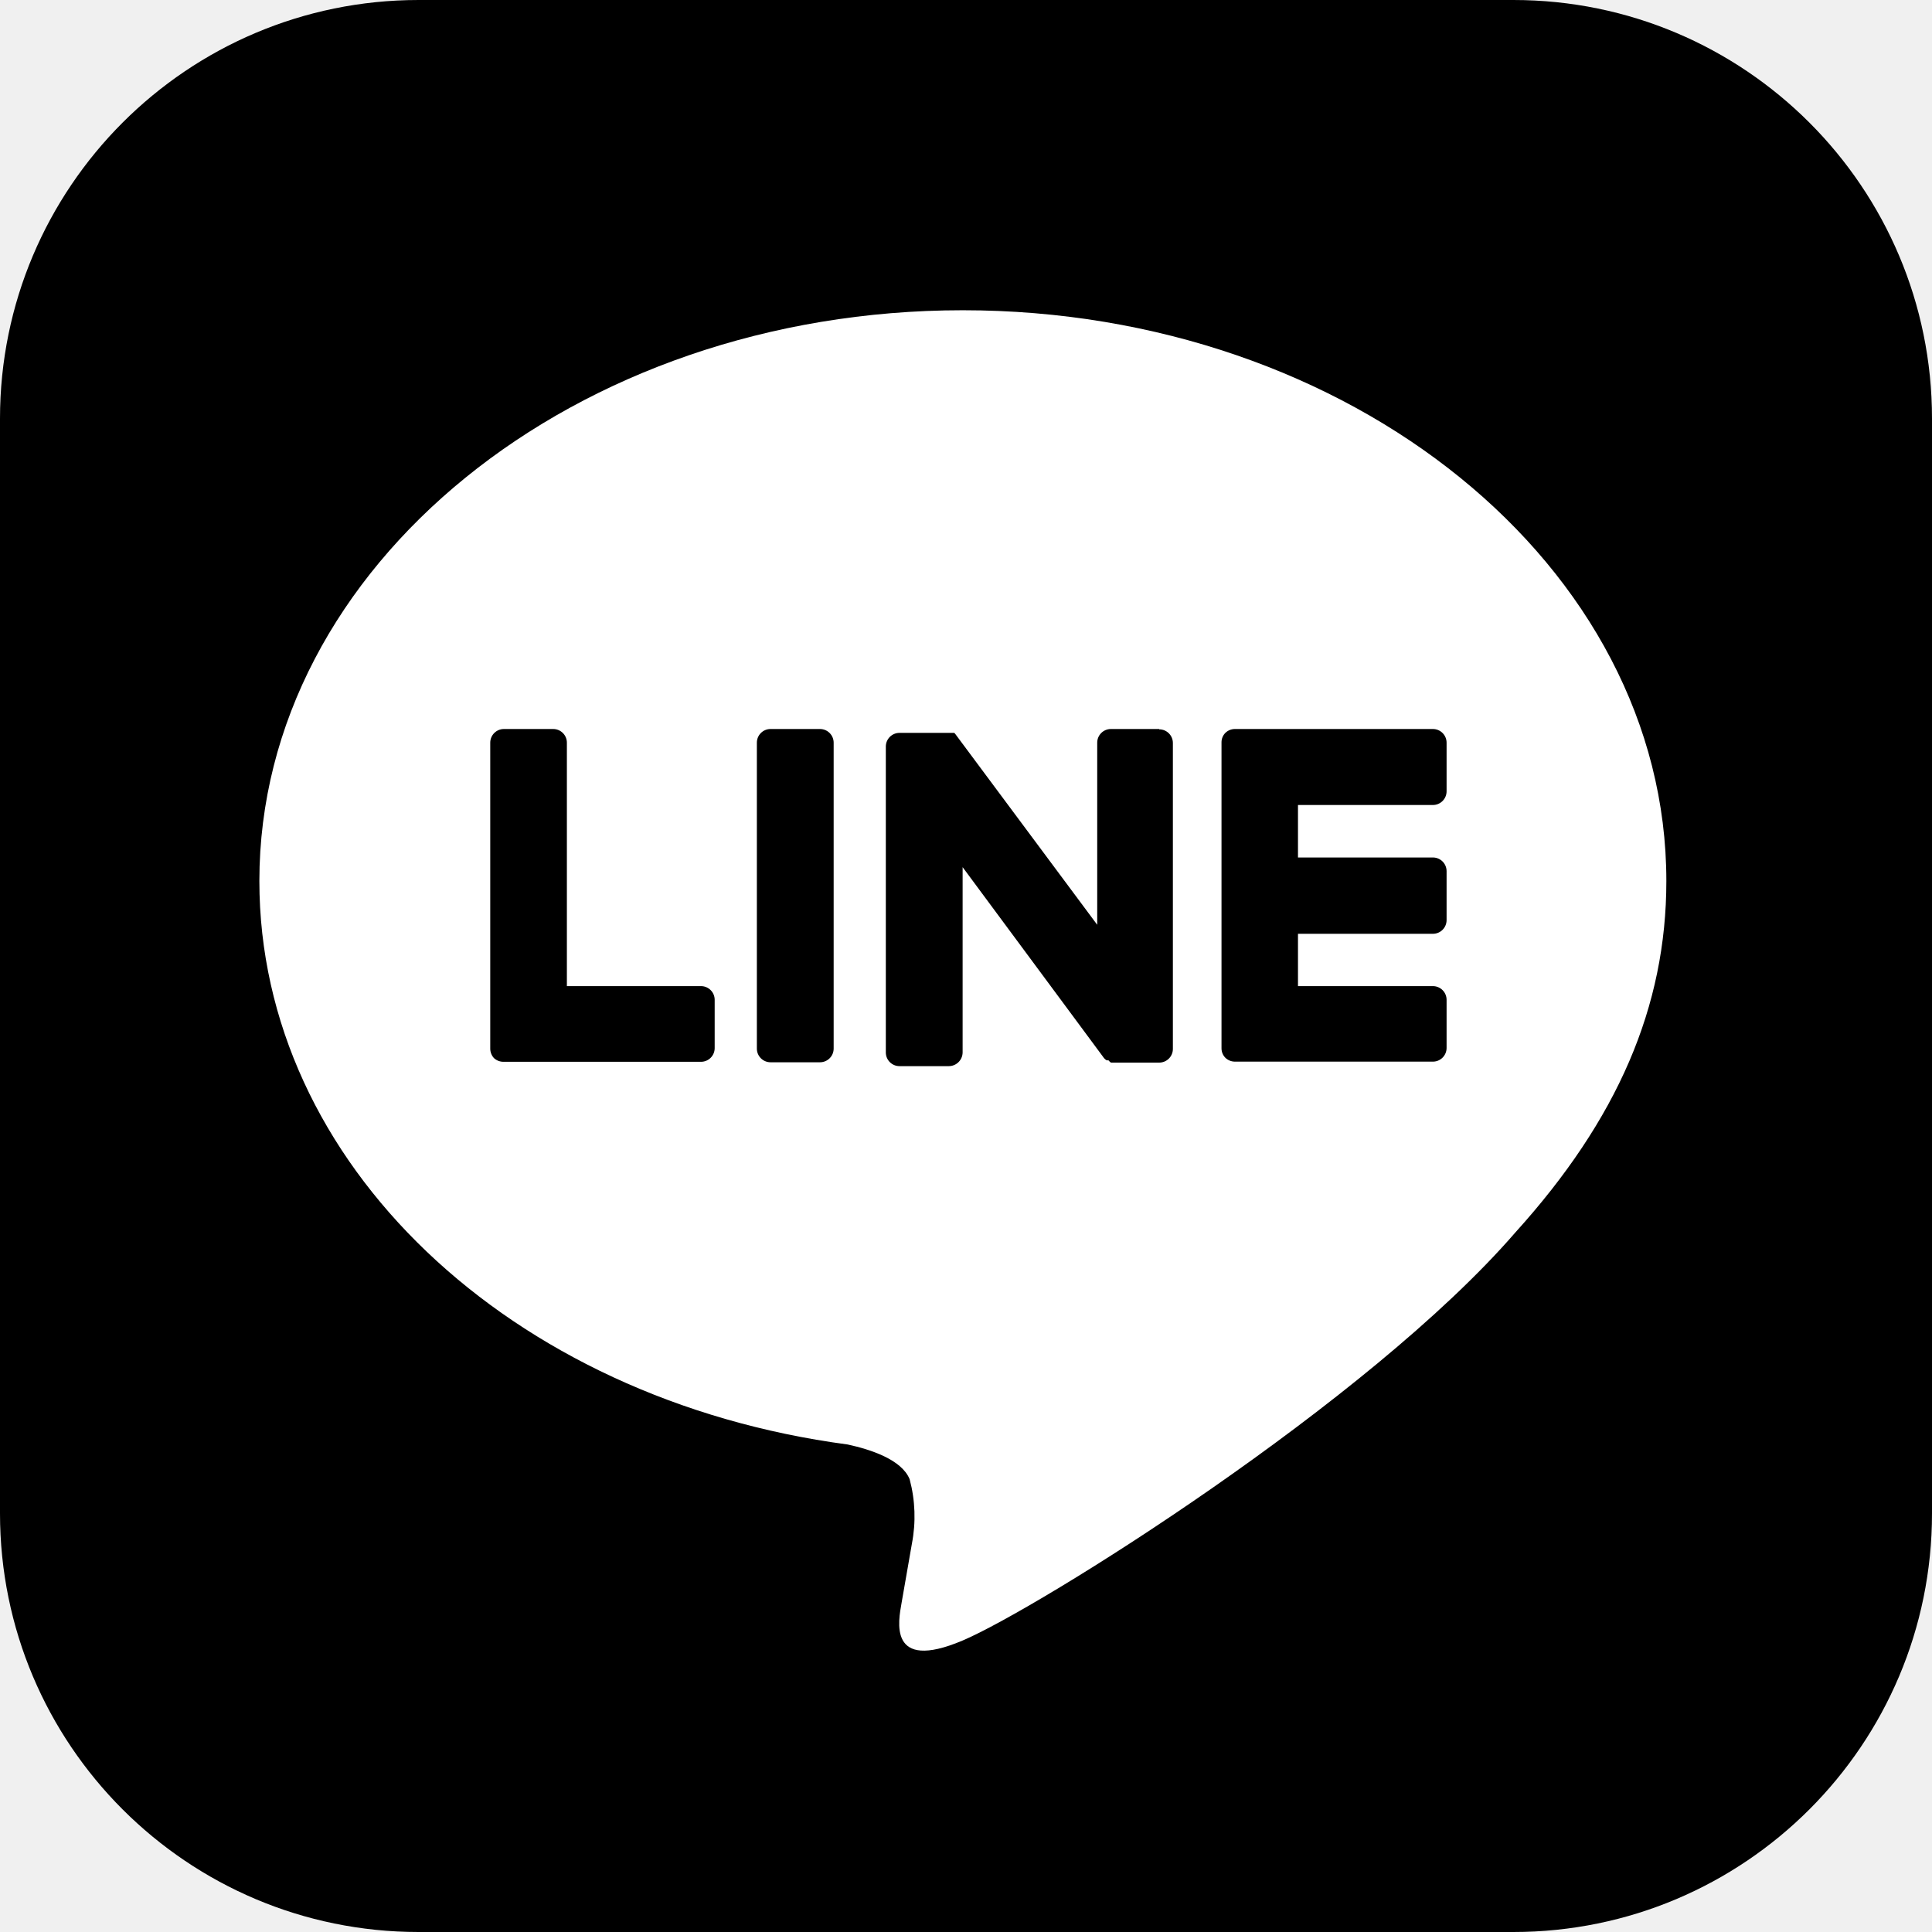
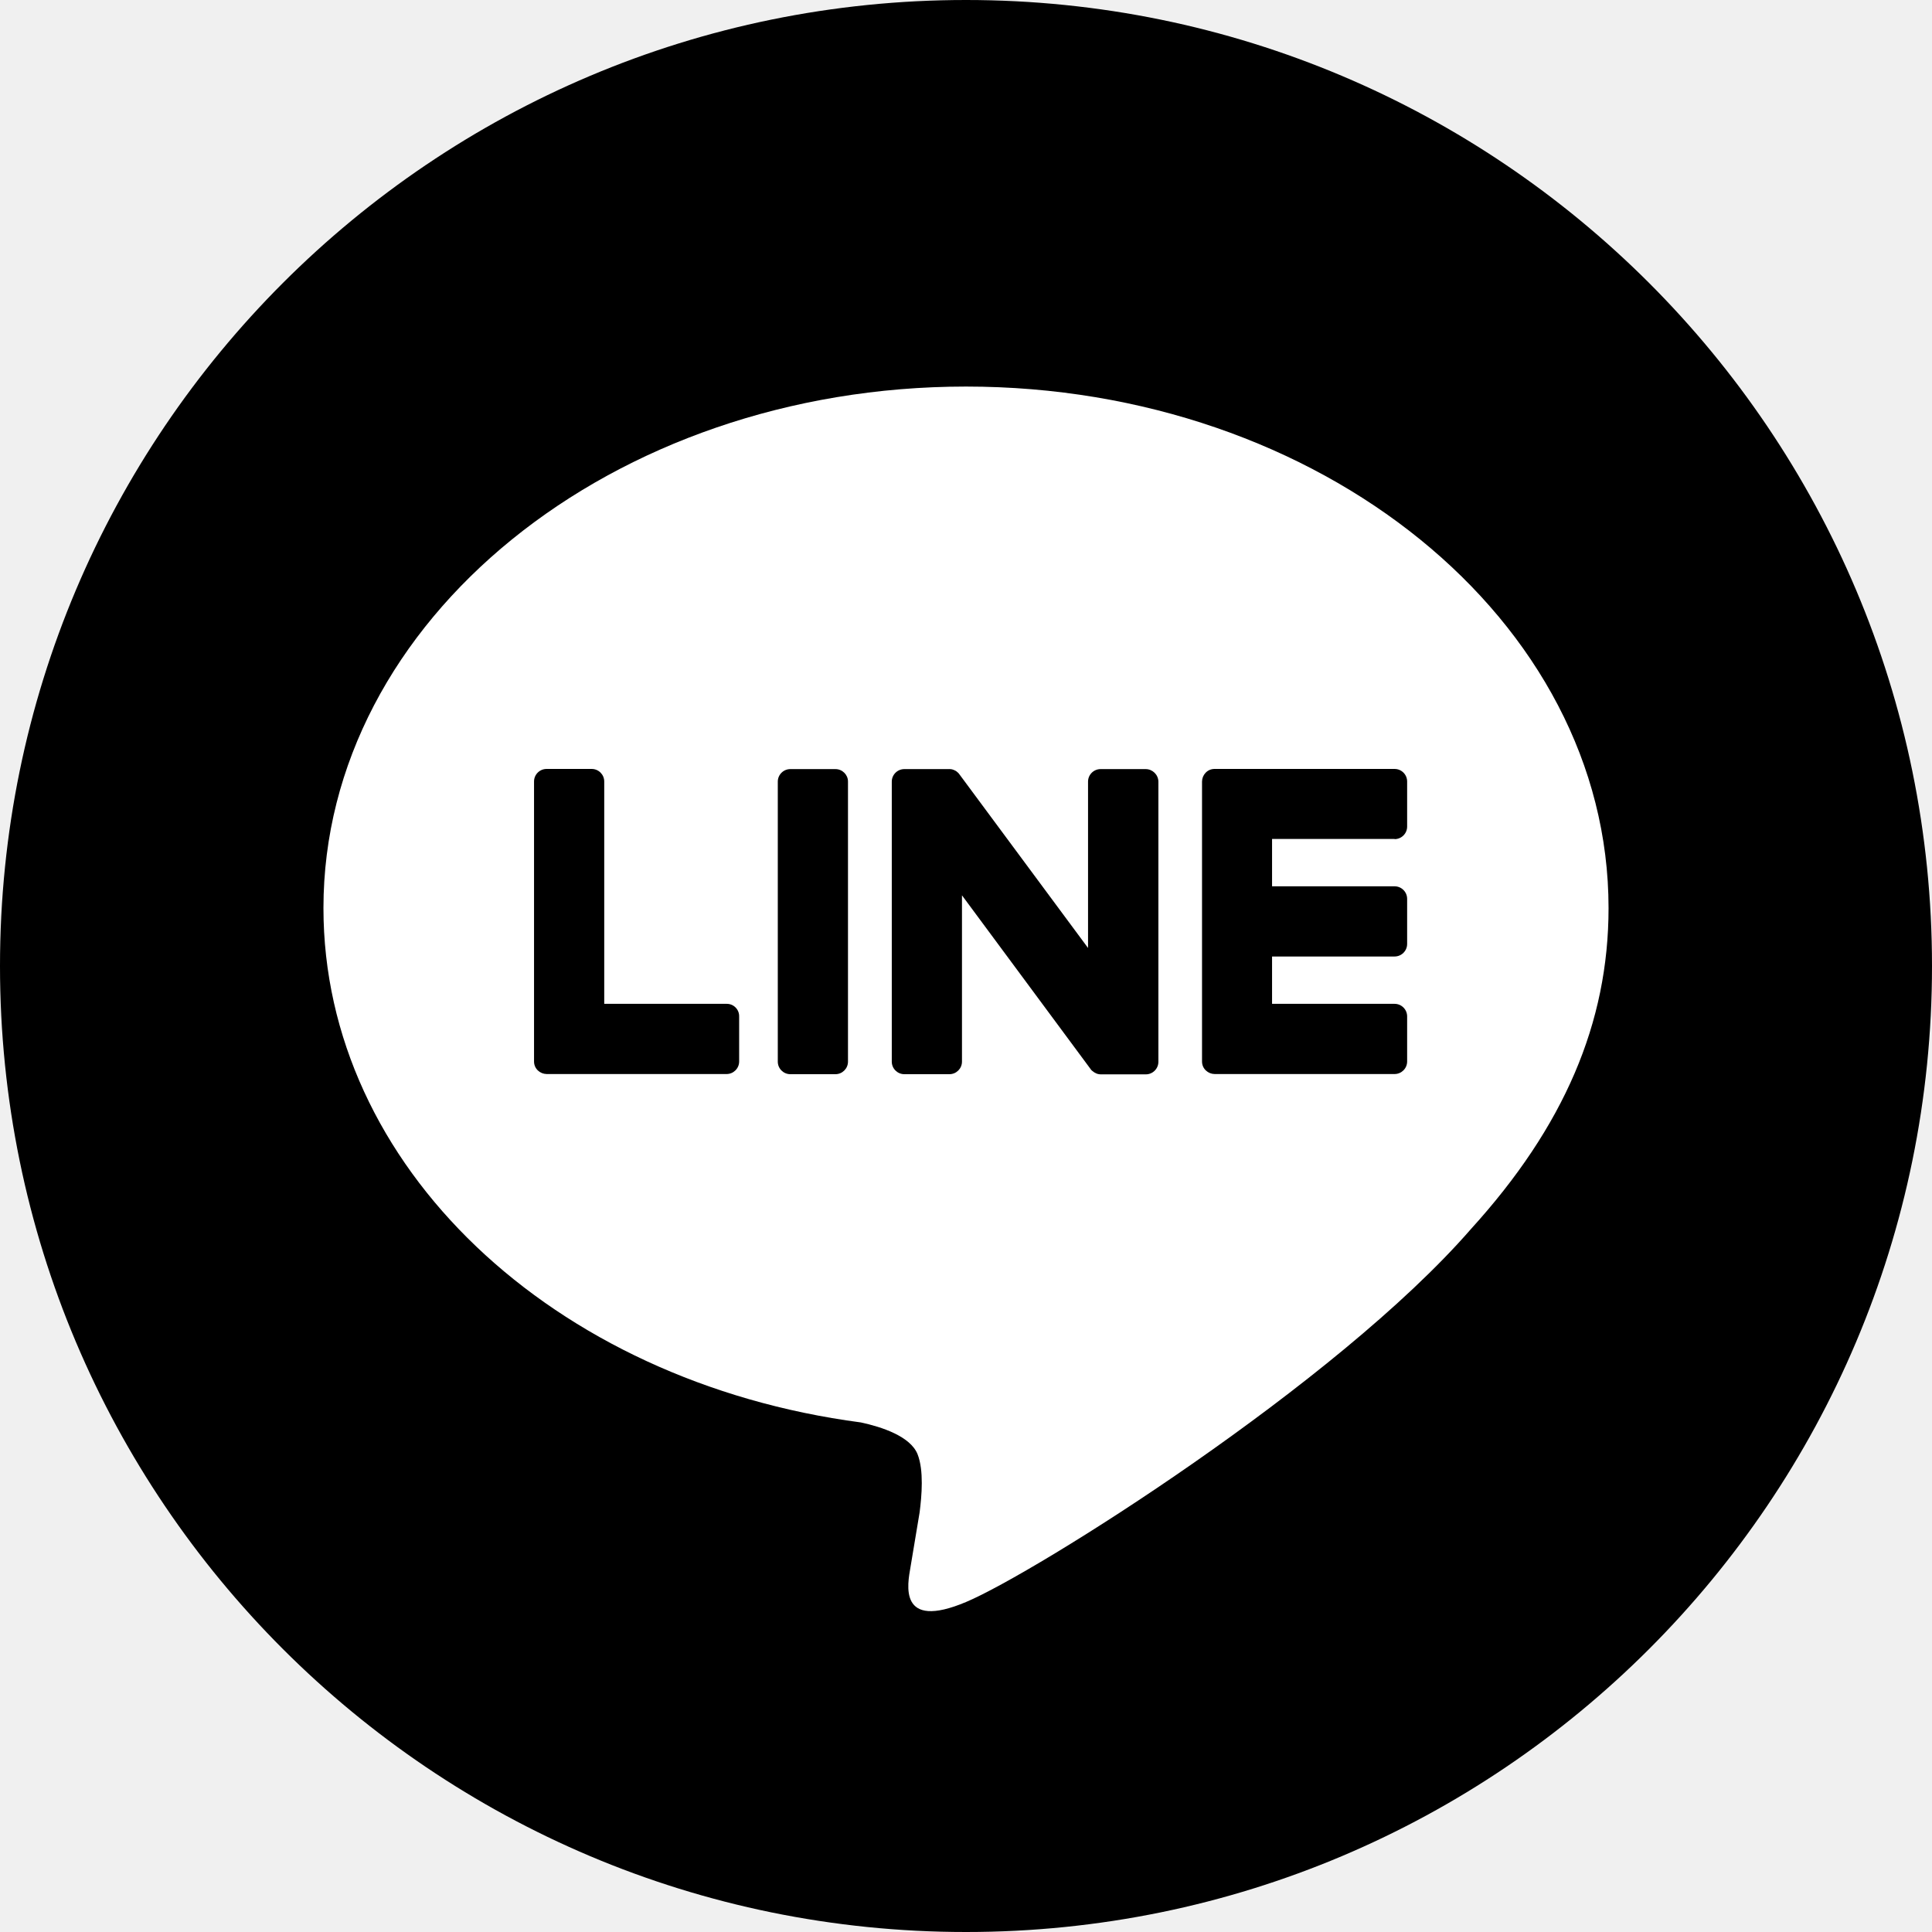
<svg xmlns="http://www.w3.org/2000/svg" viewBox="0 0 120 120">
-   <defs />
-   <g id="レイヤー_2" data-name="レイヤー 2">
-     <g id="LINE_LOGO" data-name="LINE LOGO">
-       <g id="FULL_COLOR_ICON" data-name="FULL COLOR ICON">
-         <rect width="120" height="120" class="cls-1" rx="26" />
-         <g id="TYPE_A" data-name="TYPE A">
-           <path fill="#fff" d="M103.5 54.72c0-19.55-19.6-35.45-43.7-35.45s-43.69 15.9-43.69 35.45c0 17.53 15.55 32.21 36.54 35 1.43.31 3.36.94 3.85 2.16a8.93 8.93 0 0 1 .14 4L56 99.55c-.19 1.1-.88 4.32 3.78 2.35S85 87.09 94.13 76.54c6.33-7 9.37-14 9.37-21.82" />
-           <path d="M50.93 45.28h-3.07a.85.85 0 0 0-.85.85v19a.85.85 0 0 0 .85.85h3.07a.85.85 0 0 0 .85-.85v-19a.85.85 0 0 0-.85-.85M72 45.28h-3a.85.85 0 0 0-.85.85v11.31l-8.77-11.79-.06-.08-.05-.05h-3.4a.85.85 0 0 0-.85.85v19a.85.85 0 0 0 .85.85h3.06a.86.86 0 0 0 .86-.85V53.86l8.73 11.79a.63.63 0 0 0 .22.21h.11A.78.78 0 0 0 69 66h3a.85.85 0 0 0 .85-.85v-19a.85.85 0 0 0-.85-.85M43.54 61.25h-8.33V46.13a.85.85 0 0 0-.85-.85H31.3a.85.85 0 0 0-.85.85v19a.87.87 0 0 0 .23.59.87.87 0 0 0 .59.23h12.27a.85.85 0 0 0 .85-.85v-3a.85.85 0 0 0-.85-.85M89 50a.85.85 0 0 0 .85-.85v-3.02a.85.85 0 0 0-.85-.85H76.7a.85.85 0 0 0-.59.24.83.83 0 0 0-.24.59v19a.83.83 0 0 0 .24.59.85.85 0 0 0 .59.24H89a.85.85 0 0 0 .85-.85V62.1a.85.85 0 0 0-.85-.85h-8.38V58H89a.85.85 0 0 0 .85-.85v-3.04a.85.85 0 0 0-.85-.85h-8.38V50z" class="cls-1" />
-         </g>
-       </g>
-     </g>
+   <circle cx="60" cy="60" r="60" />
+   <path fill="#fff" d="M99.91 56.4c0-17.86-17.9-32.39-39.91-32.39-22 0-39.91 14.53-39.91 32.39 0 16.01 14.2 29.42 33.38 31.95 1.3.28 3.07.86 3.52 1.97.4 1.01.26 2.59.13 3.61l-.57 3.42c-.17 1.01-.8 3.95 3.46 2.15 4.26-1.79 22.98-13.53 31.36-23.17 5.77-6.35 8.54-12.79 8.54-19.93" />
+   <g>
+     <path d="M51.89 47.77h-2.8c-.43 0-.78.35-.78.78v17.39c0 .43.35.78.78.78h2.8c.43 0 .78-.35.78-.78v-17.4c0-.42-.35-.77-.78-.77M71.16 47.77h-2.8c-.43 0-.78.35-.78.78v10.33l-7.97-10.76c-.02-.03-.04-.05-.06-.08l-.01-.01-.05-.05c-.01 0-.01-.01-.01-.01-.01-.01-.03-.02-.04-.03l-.02-.02c-.01-.01-.03-.02-.04-.03-.01-.01-.02-.01-.02-.01a.076.076 0 0 0-.04-.02c-.01 0-.02-.01-.02-.01-.01-.01-.03-.01-.04-.02-.01 0-.02-.01-.03-.01-.02-.01-.03-.01-.05-.02-.01 0-.02 0-.03-.01-.02 0-.03-.01-.04-.01h-.03c-.01 0-.03 0-.04-.01H56.17c-.43 0-.78.35-.78.78v17.39c0 .43.35.78.78.78h2.8c.43 0 .78-.35.78-.78V55.61l7.98 10.78c.05.08.12.14.2.19 0 0 .01 0 .01.01.02.01.03.02.05.03.01 0 .01.01.02.01.01.01.02.01.04.02.01.01.02.01.04.02.01 0 .02.01.02.01.02.01.04.01.05.02h.01c.06.02.13.03.2.03h2.8c.43 0 .78-.35.78-.78V48.54a.794.794 0 0 0-.79-.77M45.14 62.35h-7.61V48.54c0-.43-.35-.78-.78-.78h-2.8c-.43 0-.78.35-.78.78v17.39c0 .21.08.4.22.54l.01.01.01.01a.8.8 0 0 0 .54.22h11.18c.43 0 .78-.35.78-.78v-2.8a.766.766 0 0 0-.77-.78M86.62 52.12c.43 0 .78-.35.78-.78v-2.8c0-.43-.35-.78-.78-.78H75.44c-.21 0-.4.08-.54.22l-.01.01c0 .01-.01.01-.01.01a.8.8 0 0 0-.22.54v17.39c0 .21.08.4.22.54l.01.01.01.01a.8.8 0 0 0 .54.22h11.18c.43 0 .78-.35.78-.78v-2.8c0-.43-.35-.78-.78-.78h-7.61v-2.94h7.61c.43 0 .78-.35.78-.78v-2.8c0-.43-.35-.78-.78-.78h-7.61v-2.94h7.61z" />
  </g>
</svg>
